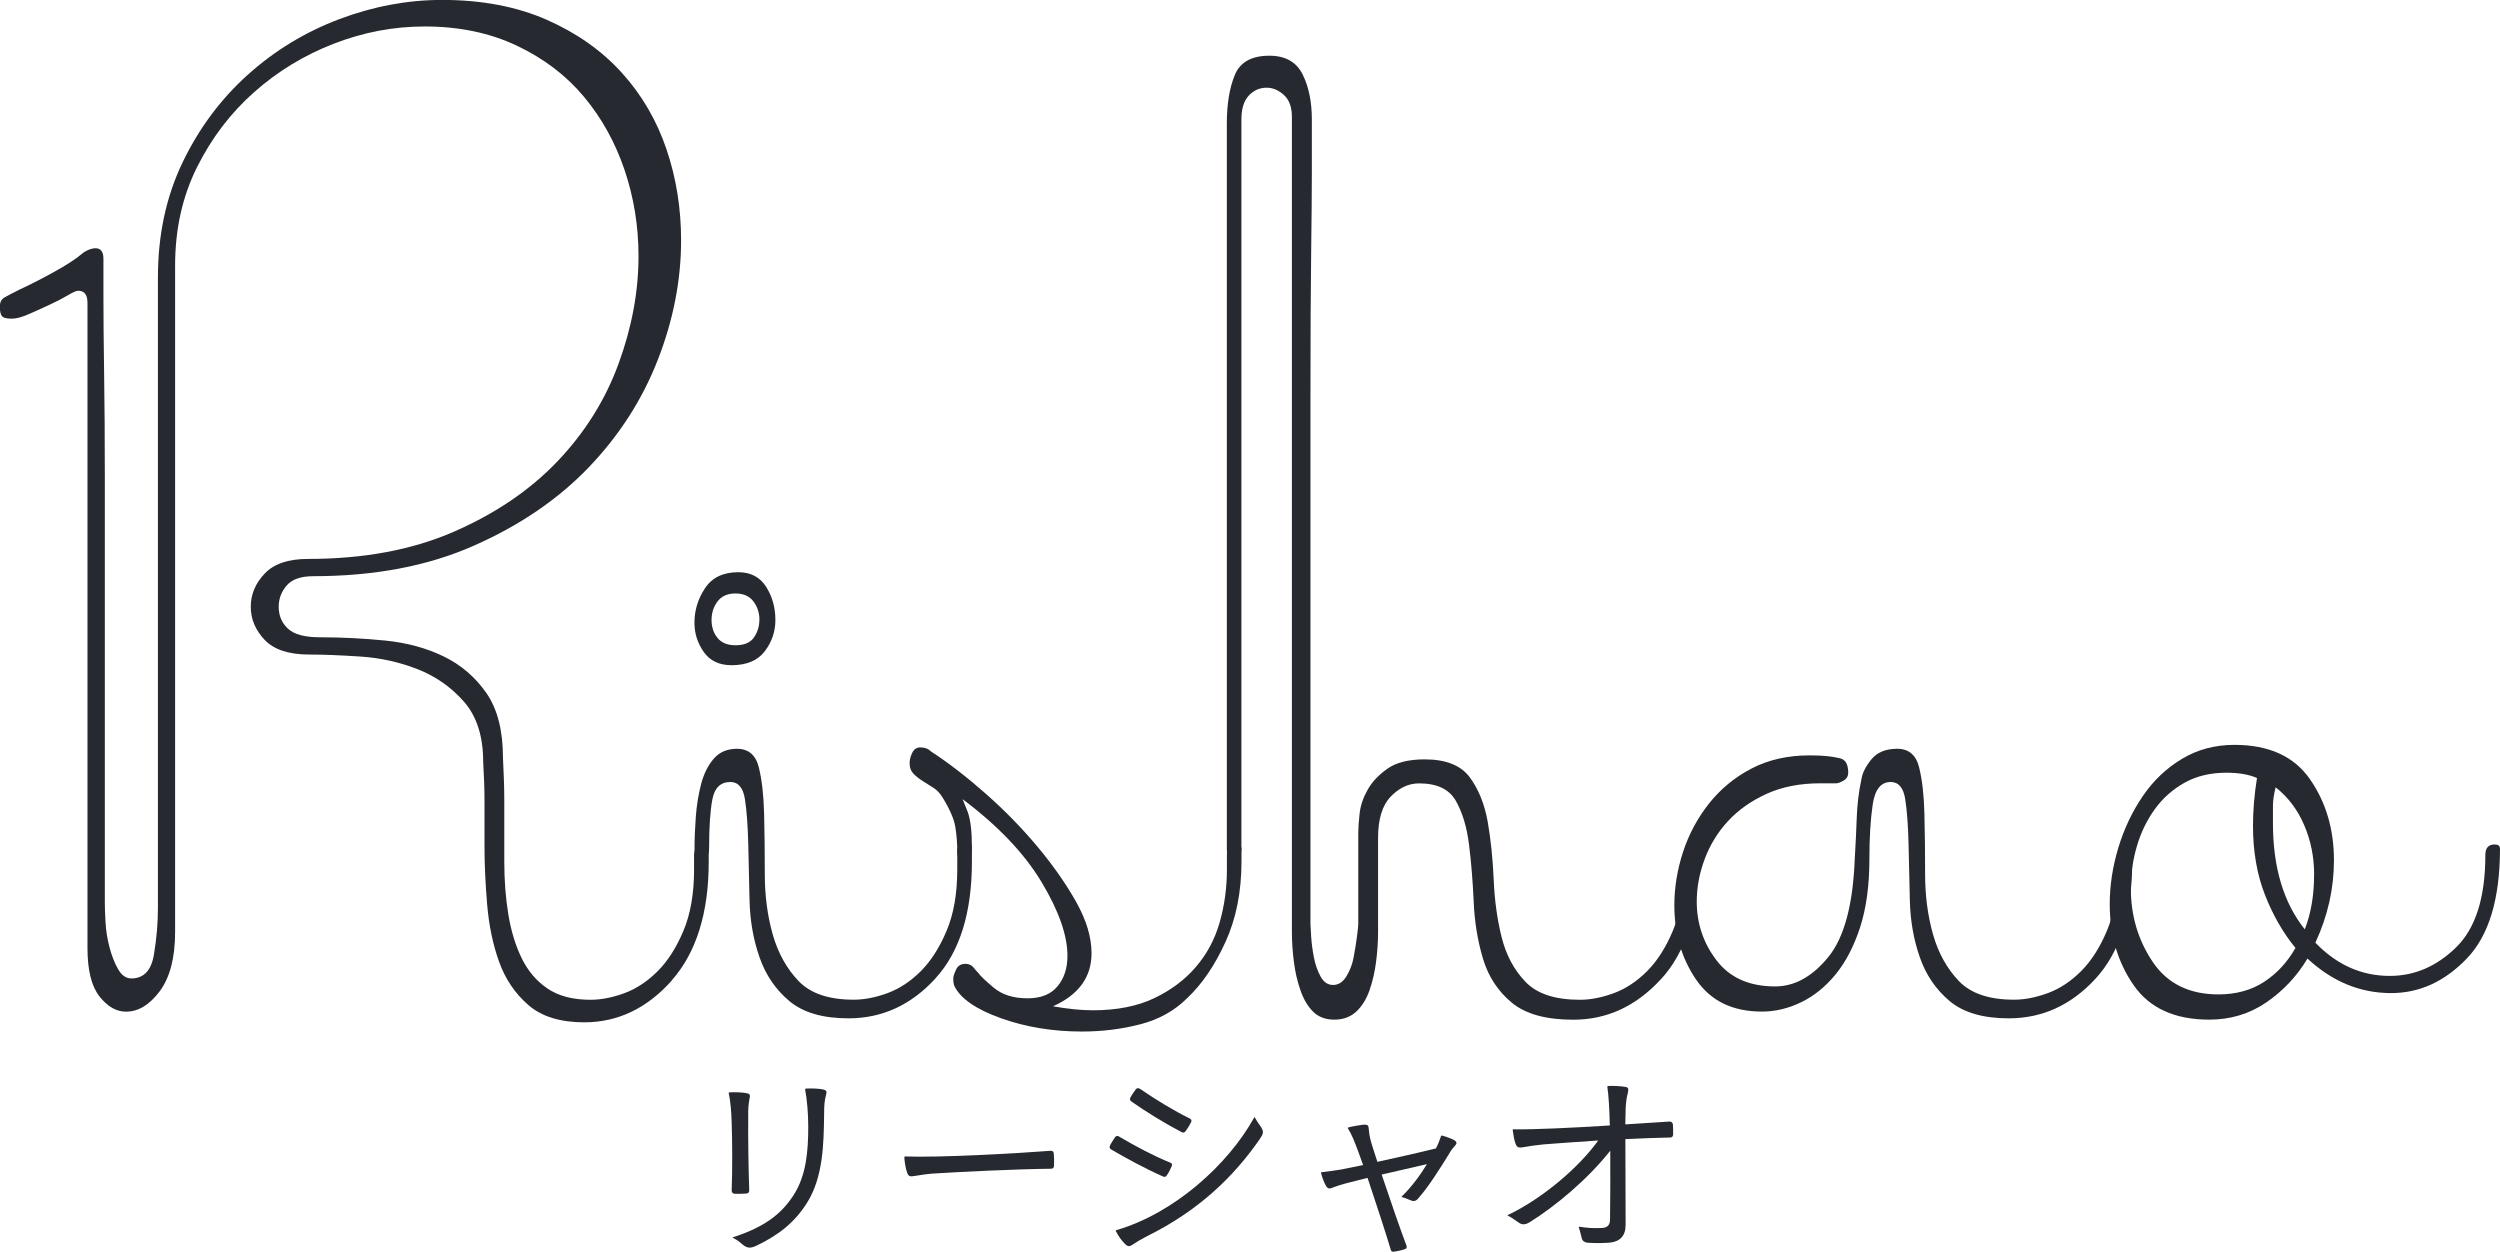
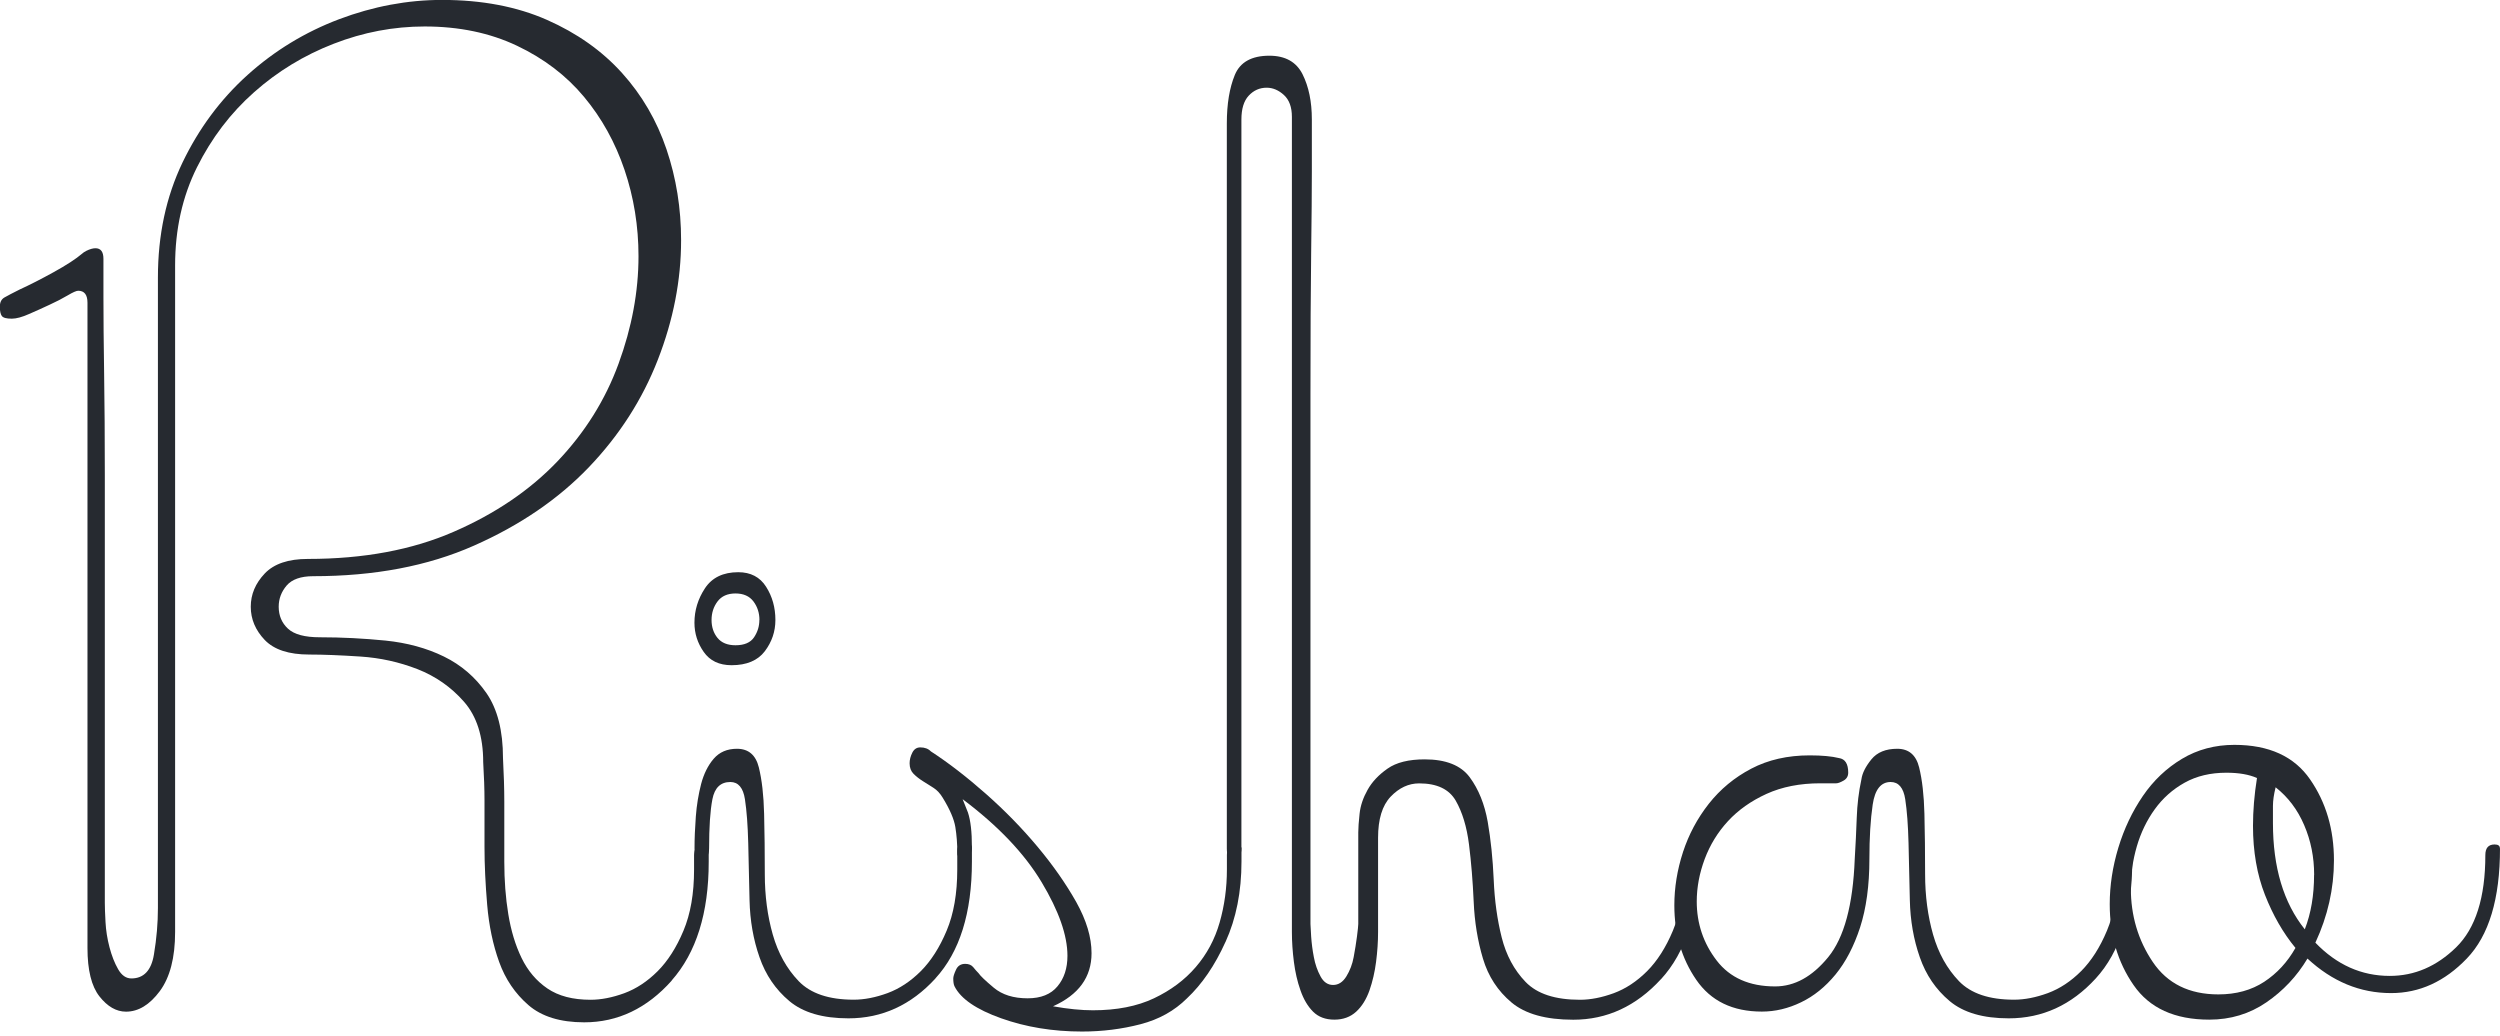
- <svg xmlns="http://www.w3.org/2000/svg" id="_レイヤー_2" data-name="レイヤー 2" viewBox="0 0 325.8 163.11">
+ <svg xmlns="http://www.w3.org/2000/svg" id="_レイヤー_2" data-name="レイヤー 2" viewBox="0 0 325.8 135">
  <g id="_レイヤー_1-2" data-name="レイヤー 1" fill="#262A30">
    <g>
      <g>
        <path d="M87.55,127.78c-3.23,3.63-7.04,5.45-11.42,5.45-3.11,0-5.54-.75-7.27-2.25-1.73-1.5-3-3.37-3.81-5.62-.81-2.25-1.33-4.73-1.56-7.44-.23-2.71-.35-5.22-.35-7.53v-6.06c0-1.5-.06-3.17-.17-5.02,0-3.34-.84-5.97-2.51-7.87-1.67-1.9-3.69-3.31-6.06-4.24-2.37-.92-4.84-1.47-7.44-1.64s-4.82-.26-6.66-.26c-2.65,0-4.58-.63-5.8-1.9-1.21-1.27-1.82-2.71-1.82-4.33s.61-3.05,1.82-4.33c1.21-1.27,3.08-1.9,5.62-1.9,7.27,0,13.61-1.18,19.03-3.55,5.42-2.36,9.92-5.42,13.5-9.17,3.57-3.75,6.23-7.99,7.96-12.72,1.73-4.73,2.6-9.4,2.6-14.01,0-3.92-.61-7.67-1.82-11.25-1.21-3.57-2.97-6.75-5.28-9.52-2.31-2.77-5.22-4.99-8.74-6.66-3.52-1.67-7.53-2.51-12.03-2.51-4.04,0-7.99.75-11.85,2.25-3.87,1.5-7.33,3.61-10.38,6.32-3.06,2.71-5.54,5.97-7.44,9.78-1.9,3.81-2.85,8.08-2.85,12.8v86.86c0,3.35-.67,5.91-1.99,7.7-1.33,1.79-2.8,2.68-4.41,2.68-1.27,0-2.42-.67-3.46-1.99-1.04-1.32-1.56-3.43-1.56-6.31V39.45c0-1.04-.41-1.56-1.21-1.56-.23,0-.69.2-1.38.61-.69.41-1.47.81-2.34,1.21-.87.41-1.76.81-2.68,1.21-.92.41-1.67.61-2.25.61-.69,0-1.12-.11-1.3-.35-.17-.23-.26-.63-.26-1.21s.2-.98.61-1.21c.4-.23,1.07-.58,1.99-1.04,1.27-.58,2.74-1.33,4.41-2.25,1.67-.92,2.91-1.73,3.72-2.42.11-.11.29-.23.52-.35.46-.23.87-.35,1.21-.35.69,0,1.04.46,1.04,1.38v5.02c0,2.66.03,5.97.09,9.95.06,3.98.09,8.39.09,13.24v55.71c0,.58.03,1.41.09,2.51.06,1.1.23,2.19.52,3.29.29,1.1.66,2.05,1.12,2.85.46.81,1.04,1.21,1.73,1.21,1.61,0,2.6-1.04,2.94-3.12.35-2.08.52-4.09.52-6.06V36.16c0-5.54,1.07-10.52,3.2-14.97,2.13-4.44,4.96-8.25,8.48-11.42,3.52-3.17,7.5-5.59,11.94-7.27,4.44-1.67,8.91-2.51,13.41-2.51,5.19,0,9.75.87,13.67,2.6,3.92,1.73,7.18,4.04,9.78,6.92,2.6,2.88,4.53,6.2,5.8,9.95,1.27,3.75,1.9,7.7,1.9,11.85,0,5.19-1.01,10.38-3.03,15.57-2.02,5.19-5.02,9.86-9,14.02-3.98,4.15-8.97,7.56-14.97,10.21-6,2.66-12.98,3.98-20.94,3.98-1.62,0-2.77.41-3.46,1.21-.69.81-1.04,1.73-1.04,2.77,0,1.15.4,2.11,1.21,2.86.81.75,2.19,1.12,4.15,1.12,2.88,0,5.74.15,8.56.43,2.82.29,5.36.98,7.61,2.08,2.25,1.1,4.09,2.68,5.54,4.76,1.44,2.08,2.16,4.9,2.16,8.48.11,2.08.17,3.98.17,5.71v7.79c0,2.42.17,4.7.52,6.83.35,2.14.92,4.04,1.73,5.71.81,1.67,1.93,3,3.37,3.98,1.44.98,3.31,1.47,5.62,1.47,1.38,0,2.85-.29,4.41-.86,1.56-.58,3-1.53,4.33-2.86,1.32-1.32,2.45-3.08,3.37-5.28.92-2.19,1.38-4.84,1.38-7.96v-1.9c0-.81.35-1.21,1.04-1.21.58,0,.87.12.87.35v1.73c0,6.69-1.62,11.85-4.84,15.49Z" />
        <path d="M101.05,80.8c0,1.5-.46,2.85-1.38,4.07-.92,1.21-2.37,1.82-4.33,1.82-1.62,0-2.83-.58-3.63-1.73-.81-1.15-1.21-2.42-1.21-3.81,0-1.61.46-3.11,1.38-4.5.92-1.38,2.36-2.08,4.33-2.08,1.61,0,2.83.63,3.63,1.9.81,1.27,1.21,2.71,1.21,4.33ZM121.9,127.52c-3.17,3.46-6.95,5.19-11.33,5.19-3.35,0-5.91-.75-7.7-2.25-1.79-1.5-3.09-3.4-3.89-5.71-.81-2.31-1.24-4.79-1.3-7.44-.06-2.65-.12-5.13-.17-7.44-.06-2.31-.2-4.21-.43-5.71-.23-1.5-.87-2.25-1.9-2.25-1.27,0-2.05.75-2.34,2.25-.29,1.5-.43,3.63-.43,6.4,0,.92-.35,1.38-1.04,1.38-.58,0-.86-.46-.86-1.38,0-1.27.06-2.65.17-4.15.11-1.5.35-2.91.69-4.24.35-1.32.89-2.42,1.64-3.29.75-.87,1.76-1.3,3.03-1.3,1.5,0,2.45.81,2.85,2.42.4,1.62.63,3.63.69,6.06.06,2.42.09,5.05.09,7.87s.35,5.45,1.04,7.87c.69,2.42,1.82,4.44,3.37,6.06,1.56,1.62,3.95,2.42,7.18,2.42,1.38,0,2.85-.29,4.41-.86,1.56-.58,3-1.53,4.33-2.86,1.32-1.32,2.45-3.08,3.37-5.28.92-2.19,1.38-4.84,1.38-7.96v-2.42c0-.69.35-1.04,1.04-1.04.58,0,.87.23.87.69v1.73c0,6.69-1.59,11.77-4.76,15.23ZM98.97,80.8c0-.92-.26-1.73-.78-2.42-.52-.69-1.3-1.04-2.34-1.04s-1.82.35-2.34,1.04c-.52.69-.78,1.5-.78,2.42s.26,1.7.78,2.34c.52.63,1.3.95,2.34.95,1.15,0,1.96-.35,2.42-1.04.46-.69.69-1.44.69-2.25Z" />
        <path d="M159.7,122.76c-1.38,3.06-3.06,5.51-5.02,7.35-1.62,1.61-3.63,2.74-6.06,3.37-2.42.63-4.96.95-7.61.95-3.81,0-7.33-.58-10.55-1.73-3.23-1.15-5.25-2.54-6.06-4.15-.12-.23-.17-.58-.17-1.04,0-.23.11-.61.35-1.12.23-.52.63-.78,1.21-.78.46,0,.81.15,1.04.43.23.29.46.55.69.78.23.35.89.98,1.99,1.9,1.1.92,2.57,1.38,4.41,1.38,1.73,0,3.03-.52,3.89-1.56.87-1.04,1.3-2.36,1.3-3.98,0-2.65-1.12-5.85-3.37-9.6-2.25-3.75-5.68-7.35-10.29-10.81.23.58.46,1.15.69,1.73.35,1.04.52,2.54.52,4.5,0,.92-.41,1.38-1.21,1.38-.46,0-.69-.17-.69-.52,0-1.27-.09-2.42-.26-3.46-.17-1.04-.72-2.31-1.64-3.81-.35-.58-.75-1.01-1.21-1.3-.46-.29-.92-.58-1.38-.87-.46-.29-.87-.61-1.21-.95-.35-.35-.52-.81-.52-1.38,0-.46.12-.92.35-1.38.23-.46.58-.69,1.04-.69.58,0,1.04.17,1.38.52,2.31,1.5,4.7,3.35,7.18,5.54,2.48,2.19,4.73,4.5,6.75,6.92,2.02,2.42,3.69,4.82,5.02,7.18,1.32,2.37,1.99,4.58,1.99,6.66,0,3.11-1.67,5.42-5.02,6.92,1.96.35,3.69.52,5.19.52,3.11,0,5.77-.52,7.96-1.56,2.19-1.04,4.01-2.39,5.45-4.07,1.44-1.67,2.48-3.6,3.11-5.8.63-2.19.95-4.5.95-6.92v-1.9c0-.81.35-1.21,1.04-1.21.58,0,.86.12.86.35v1.73c0,3.92-.69,7.41-2.08,10.47Z" />
        <path d="M216.45,127.61c-3.23,3.52-7.04,5.28-11.42,5.28-3.58,0-6.26-.75-8.05-2.25-1.79-1.5-3.03-3.4-3.72-5.71-.69-2.31-1.1-4.79-1.21-7.44-.12-2.65-.32-5.13-.61-7.44-.29-2.31-.87-4.21-1.73-5.71-.87-1.5-2.45-2.25-4.76-2.25-1.38,0-2.62.58-3.72,1.73-1.1,1.16-1.64,2.94-1.64,5.36v12.28c0,1.27-.09,2.57-.26,3.89-.17,1.33-.46,2.57-.86,3.72-.41,1.15-.98,2.08-1.73,2.77-.75.69-1.7,1.04-2.85,1.04s-2.08-.35-2.77-1.04c-.69-.69-1.24-1.62-1.64-2.77-.41-1.15-.69-2.39-.86-3.72-.17-1.33-.26-2.62-.26-3.89V15.23c0-1.27-.35-2.22-1.04-2.85-.69-.63-1.44-.95-2.25-.95-.92,0-1.7.35-2.34,1.04-.64.69-.95,1.73-.95,3.11v94.99c0,.92-.41,1.38-1.21,1.38-.46,0-.69-.46-.69-1.38V16.09c0-2.54.35-4.64,1.04-6.32.69-1.67,2.19-2.51,4.5-2.51,2.08,0,3.52.81,4.33,2.42.81,1.62,1.21,3.58,1.21,5.88v6.75c0,2.54-.03,6.12-.09,10.73-.06,4.62-.09,10.79-.09,18.51v68.86c0,.23.03.78.09,1.64.06.86.17,1.76.35,2.68.17.92.46,1.76.87,2.51.4.75.95,1.12,1.64,1.12s1.27-.37,1.73-1.12c.46-.75.78-1.58.95-2.51.17-.92.32-1.82.43-2.68.11-.87.17-1.41.17-1.64v-11.94c0-.58.06-1.38.17-2.42.11-1.04.46-2.08,1.04-3.11.58-1.04,1.44-1.96,2.6-2.77,1.15-.81,2.77-1.21,4.84-1.21,2.77,0,4.73.78,5.88,2.34,1.15,1.56,1.93,3.49,2.34,5.8.4,2.31.66,4.82.78,7.53.11,2.71.46,5.22,1.04,7.53.58,2.31,1.61,4.24,3.11,5.8,1.5,1.56,3.86,2.33,7.09,2.33,1.38,0,2.85-.29,4.41-.86,1.56-.58,3-1.53,4.33-2.86,1.32-1.32,2.45-3.08,3.37-5.28.92-2.19,1.38-4.84,1.38-7.96v-1.9c0-.81.35-1.21,1.04-1.21.58,0,.87.12.87.35v1.73c0,6.69-1.62,11.8-4.84,15.31Z" />
        <path d="M273.11,127.52c-3.17,3.46-6.95,5.19-11.33,5.19-3.35,0-5.91-.75-7.7-2.25-1.79-1.5-3.09-3.4-3.89-5.71-.81-2.31-1.24-4.79-1.3-7.44-.06-2.65-.12-5.13-.17-7.44-.06-2.31-.2-4.21-.43-5.71-.23-1.5-.87-2.25-1.9-2.25-1.27,0-2.05.98-2.34,2.94-.29,1.96-.43,4.33-.43,7.09,0,3.46-.41,6.43-1.21,8.91-.81,2.48-1.88,4.53-3.2,6.14-1.33,1.62-2.83,2.83-4.5,3.63-1.67.81-3.37,1.21-5.1,1.21-3.81,0-6.66-1.38-8.56-4.15s-2.85-6-2.85-9.69c0-2.31.37-4.61,1.12-6.92.75-2.31,1.87-4.41,3.37-6.32,1.5-1.9,3.34-3.43,5.54-4.58,2.19-1.15,4.73-1.73,7.61-1.73,1.61,0,2.88.12,3.81.35.81.12,1.21.75,1.21,1.9,0,.46-.2.81-.61,1.04-.41.23-.72.35-.95.35h-2.08c-2.65,0-4.99.46-7.01,1.38-2.02.92-3.69,2.11-5.02,3.55-1.33,1.44-2.34,3.09-3.03,4.93-.69,1.85-1.04,3.69-1.04,5.54,0,2.88.87,5.45,2.6,7.7,1.73,2.25,4.27,3.37,7.61,3.37,2.54,0,4.84-1.27,6.92-3.81,2.08-2.54,3.23-6.8,3.46-12.8.11-1.84.2-3.63.26-5.36.06-1.73.26-3.4.61-5.02.11-.81.55-1.67,1.3-2.6.75-.92,1.87-1.38,3.37-1.38s2.45.81,2.85,2.42c.4,1.62.63,3.63.69,6.06.06,2.42.09,5.05.09,7.87s.35,5.45,1.04,7.87c.69,2.42,1.82,4.44,3.37,6.06,1.56,1.62,3.95,2.42,7.18,2.42,1.38,0,2.85-.29,4.41-.86,1.56-.58,3-1.53,4.33-2.86,1.32-1.32,2.45-3.08,3.37-5.28.92-2.19,1.38-4.84,1.38-7.96v-1.9c0-.81.35-1.21,1.04-1.21.58,0,.87.12.87.35v1.73c0,6.69-1.59,11.77-4.76,15.23Z" />
        <path d="M325.8,110.56c0,6.58-1.44,11.36-4.33,14.36-2.88,3-6.17,4.5-9.86,4.5-4.04,0-7.67-1.5-10.9-4.5-1.38,2.31-3.17,4.21-5.36,5.71-2.19,1.5-4.67,2.25-7.44,2.25-4.5,0-7.79-1.5-9.86-4.5-2.08-3-3.11-6.51-3.11-10.55,0-2.42.37-4.87,1.12-7.35.75-2.48,1.82-4.73,3.2-6.75,1.38-2.02,3.08-3.63,5.1-4.84,2.02-1.21,4.3-1.82,6.83-1.82,4.5,0,7.79,1.5,9.86,4.5,2.08,3,3.11,6.52,3.11,10.55,0,3.69-.81,7.27-2.42,10.73,2.77,2.88,6,4.33,9.69,4.33,3.23,0,6.11-1.24,8.65-3.72,2.54-2.48,3.81-6.49,3.81-12.03,0-.92.4-1.38,1.21-1.38.46,0,.69.17.69.52ZM299.15,123.54c-1.62-1.96-2.94-4.27-3.98-6.92-1.04-2.65-1.56-5.65-1.56-9,0-1.96.17-4.04.52-6.23-1.04-.46-2.37-.69-3.98-.69-2.08,0-3.89.43-5.45,1.3-1.56.87-2.85,2.02-3.89,3.46-1.04,1.44-1.82,3.06-2.34,4.84-.52,1.79-.78,3.61-.78,5.45,0,3.58.95,6.78,2.85,9.6,1.9,2.83,4.76,4.24,8.56,4.24,2.31,0,4.3-.55,5.97-1.64,1.67-1.1,3.03-2.57,4.07-4.41ZM301.58,114.02c0-2.31-.43-4.47-1.3-6.49-.86-2.02-2.11-3.66-3.72-4.93-.23.92-.35,1.73-.35,2.42v2.25c0,5.77,1.38,10.38,4.15,13.84.81-2.08,1.21-4.44,1.21-7.09Z" />
      </g>
-       <g>
-         <path d="M97.67,143.24c-.13.69-.19,1.36-.16,2.31-.03,2.31.03,6.83.13,9.57,0,.24-.11.4-.35.42-.5.05-1.09.05-1.59.03-.24-.05-.35-.19-.35-.45.11-2.66.08-6.65,0-8.83-.03-1.38-.16-2.79-.37-3.77-.05-.11,0-.16.08-.16.74-.05,1.62,0,2.1.08.56.08.66.19.5.8ZM107.64,142.74c-.19.66-.24,1.36-.24,2.42-.05,3.85-.11,8.21-2.21,11.56-1.62,2.6-3.75,4.25-6.59,5.61-.82.4-1.25.32-1.78-.11-.4-.32-.64-.58-1.3-.9-.08-.03-.08-.05,0-.08,4.23-1.36,6.33-3.11,7.84-5.4,1.73-2.61,1.97-5.85,1.97-9.04,0-1.67-.16-3.54-.4-4.78,0-.11.03-.16.13-.16.8-.03,1.65,0,2.18.11.45.11.56.21.4.77Z" />
-         <path d="M118,150.71c4.31.16,14.17-.37,18.93-.74.24,0,.37.11.4.35.05.5.05,1.12.03,1.62-.03.27-.16.37-.4.37-4.6.05-11.85.4-15.52.64-.93.08-1.49.19-2.18.29-.69.13-.88.08-1.06-.48-.16-.45-.29-1.14-.35-1.89,0-.11.05-.16.16-.16Z" />
-         <path d="M145.83,148.11c2.26,1.33,4.52,2.53,6.67,3.4.24.08.29.24.19.48-.16.37-.37.82-.64,1.2-.13.19-.29.24-.53.11-2.23-.98-4.78-2.37-6.73-3.51-.19-.13-.24-.32-.13-.53.19-.34.43-.74.64-1.04.13-.19.32-.24.53-.11ZM145.49,160.31c7.5-2.18,14.54-8.51,17.94-14.65.05-.08.08-.08.13,0,.32.64.61.93.8,1.25.35.58.29.85-.19,1.54-3.46,5-8.05,9.36-14.65,12.63-.82.42-1.3.72-1.75,1.01-.61.45-.82.4-1.28-.11-.37-.37-.72-.88-1.06-1.51-.05-.08-.03-.13.05-.16ZM148.55,141.89c2.21,1.51,4.41,2.84,6.51,3.88.21.11.27.27.16.48-.19.4-.45.82-.72,1.17-.13.19-.32.24-.53.11-2.18-1.14-4.68-2.68-6.54-3.99-.19-.13-.21-.32-.11-.53.19-.35.45-.72.69-1.04.16-.19.32-.21.53-.08Z" />
-         <path d="M175.74,146.91c.66-.16,1.54-.29,1.99-.35.56,0,.61.08.66.67.05.74.21,1.38.5,2.29l.61,1.89c2.6-.56,5.64-1.25,7.63-1.75.29-.56.51-1.12.66-1.59.03-.08.11-.11.16-.08.58.16,1.22.4,1.59.61.35.24.35.42.03.77-.35.37-.56.69-.85,1.2-.96,1.54-2.53,4.07-3.83,5.53-.37.48-.66.5-1.14.29-.32-.13-.53-.24-1.01-.37-.08,0-.11-.05-.05-.11,1.22-1.17,2.42-2.79,3.27-4.2l-5.9,1.36c1.04,3.11,2.5,7.34,3.24,9.28.05.21.03.35-.19.43-.43.16-.96.27-1.46.34-.19.05-.35-.05-.4-.24-.61-2.05-1.97-6.22-3.03-9.38l-2.84.72c-.61.16-1.09.32-1.52.48-.61.27-.8.24-1.04-.13-.24-.4-.5-1.06-.66-1.7-.03-.08.03-.11.11-.11.96-.11,1.78-.24,2.5-.35l2.87-.58-.66-1.83c-.48-1.3-.82-2.13-1.3-2.92-.05-.05-.05-.11.05-.13Z" />
-         <path d="M212.15,142.39c-.19.72-.24,1.22-.29,1.99l-.05,2.15,5.77-.37c.24,0,.37.11.43.35.03.42.05.9.03,1.38-.03.24-.16.35-.4.35-1.62.03-3.69.11-5.82.21l.03,11.19c0,1.41-.72,2.18-2.13,2.31-1.25.08-2.05.05-2.87,0-.37-.05-.64-.24-.72-.61-.13-.48-.21-.9-.37-1.36-.05-.08,0-.13.08-.11,1.01.16,1.83.21,2.92.16.72-.03,1.06-.4,1.06-1.09.03-2.47.05-5.82.03-8.98-2.92,3.7-7.04,7.15-10.47,9.3-.61.37-1.01.4-1.52.03-.35-.21-.69-.53-1.33-.85-.08-.03-.08-.08,0-.11,4.6-2.21,9.28-6.25,11.75-9.7-2.98.19-5.71.4-7.15.51-1.12.11-1.94.24-2.66.37-.61.11-.82-.03-.98-.51-.16-.45-.27-1.04-.35-1.7,0-.11.03-.16.13-.13,2.76.05,7.84-.21,12.52-.5-.05-2.18-.16-3.99-.32-5.02,0-.08.03-.13.13-.13.66-.03,1.65.03,2.1.11.51.05.56.19.45.77Z" />
-       </g>
    </g>
  </g>
</svg>
